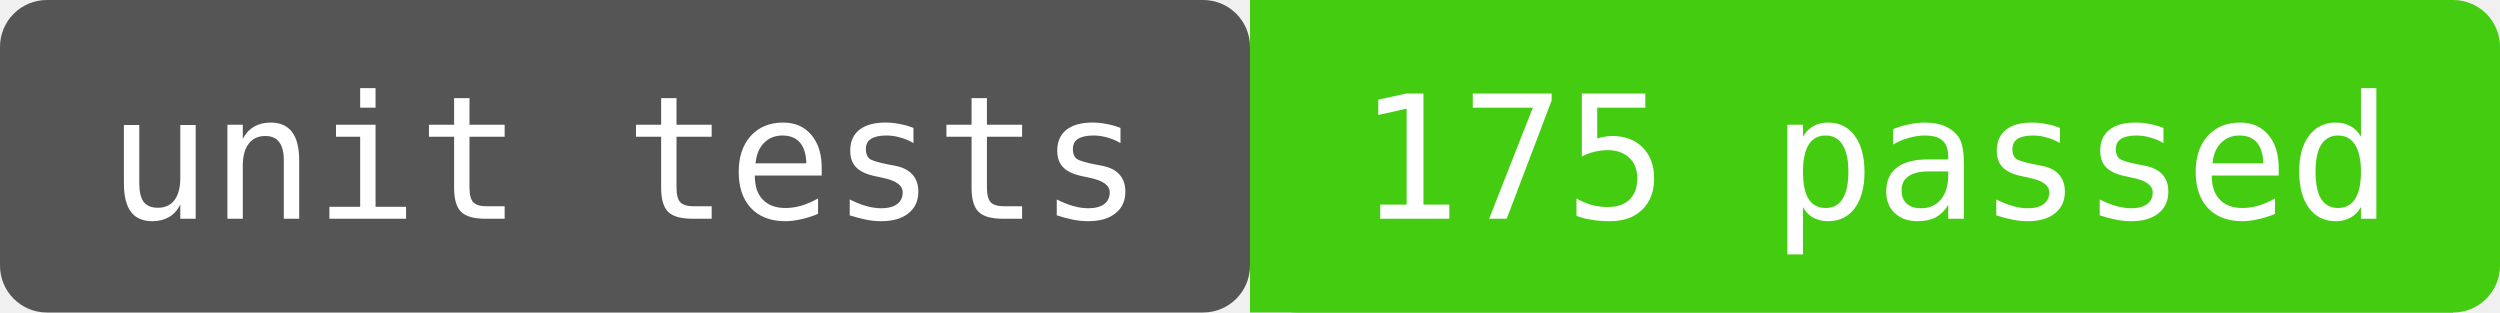
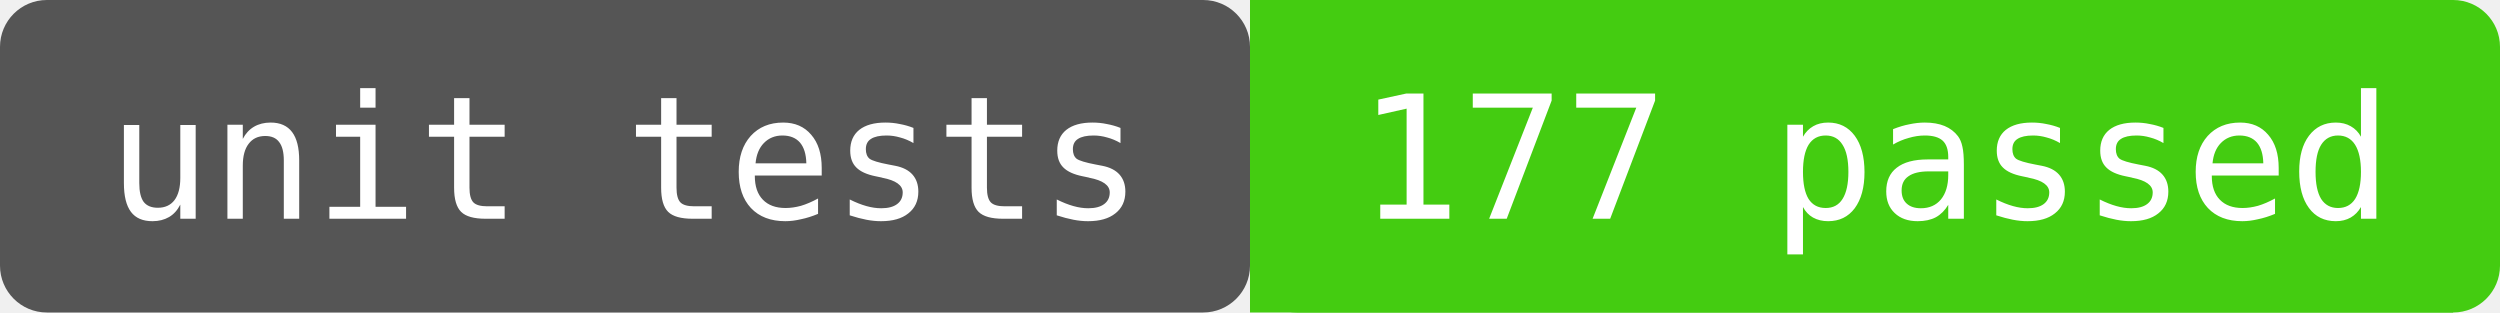
- <svg xmlns="http://www.w3.org/2000/svg" width="160" height="20" viewBox="0 0 160 20" role="img" aria-label="unit tests: 175 passed">
+ <svg xmlns="http://www.w3.org/2000/svg" width="160" height="20" viewBox="0 0 160 20" role="img" aria-label="unit tests: 177 passed">
  <rect width="80" height="20" rx="3" fill="#555" />
  <rect x="80" width="80" height="20" rx="3" fill="#4c1" />
  <rect x="80" width="77" height="20" fill="#4c1" />
  <text x="40" y="14" font-family="monospace" font-size="11" fill="#fff" text-anchor="middle">unit tests</text>
-   <text x="120" y="14" font-family="monospace" font-size="11" fill="#fff" text-anchor="middle">175 passed</text>
+   <text x="120" y="14" font-family="monospace" font-size="11" fill="#fff" text-anchor="middle">177 passed</text>
</svg>
